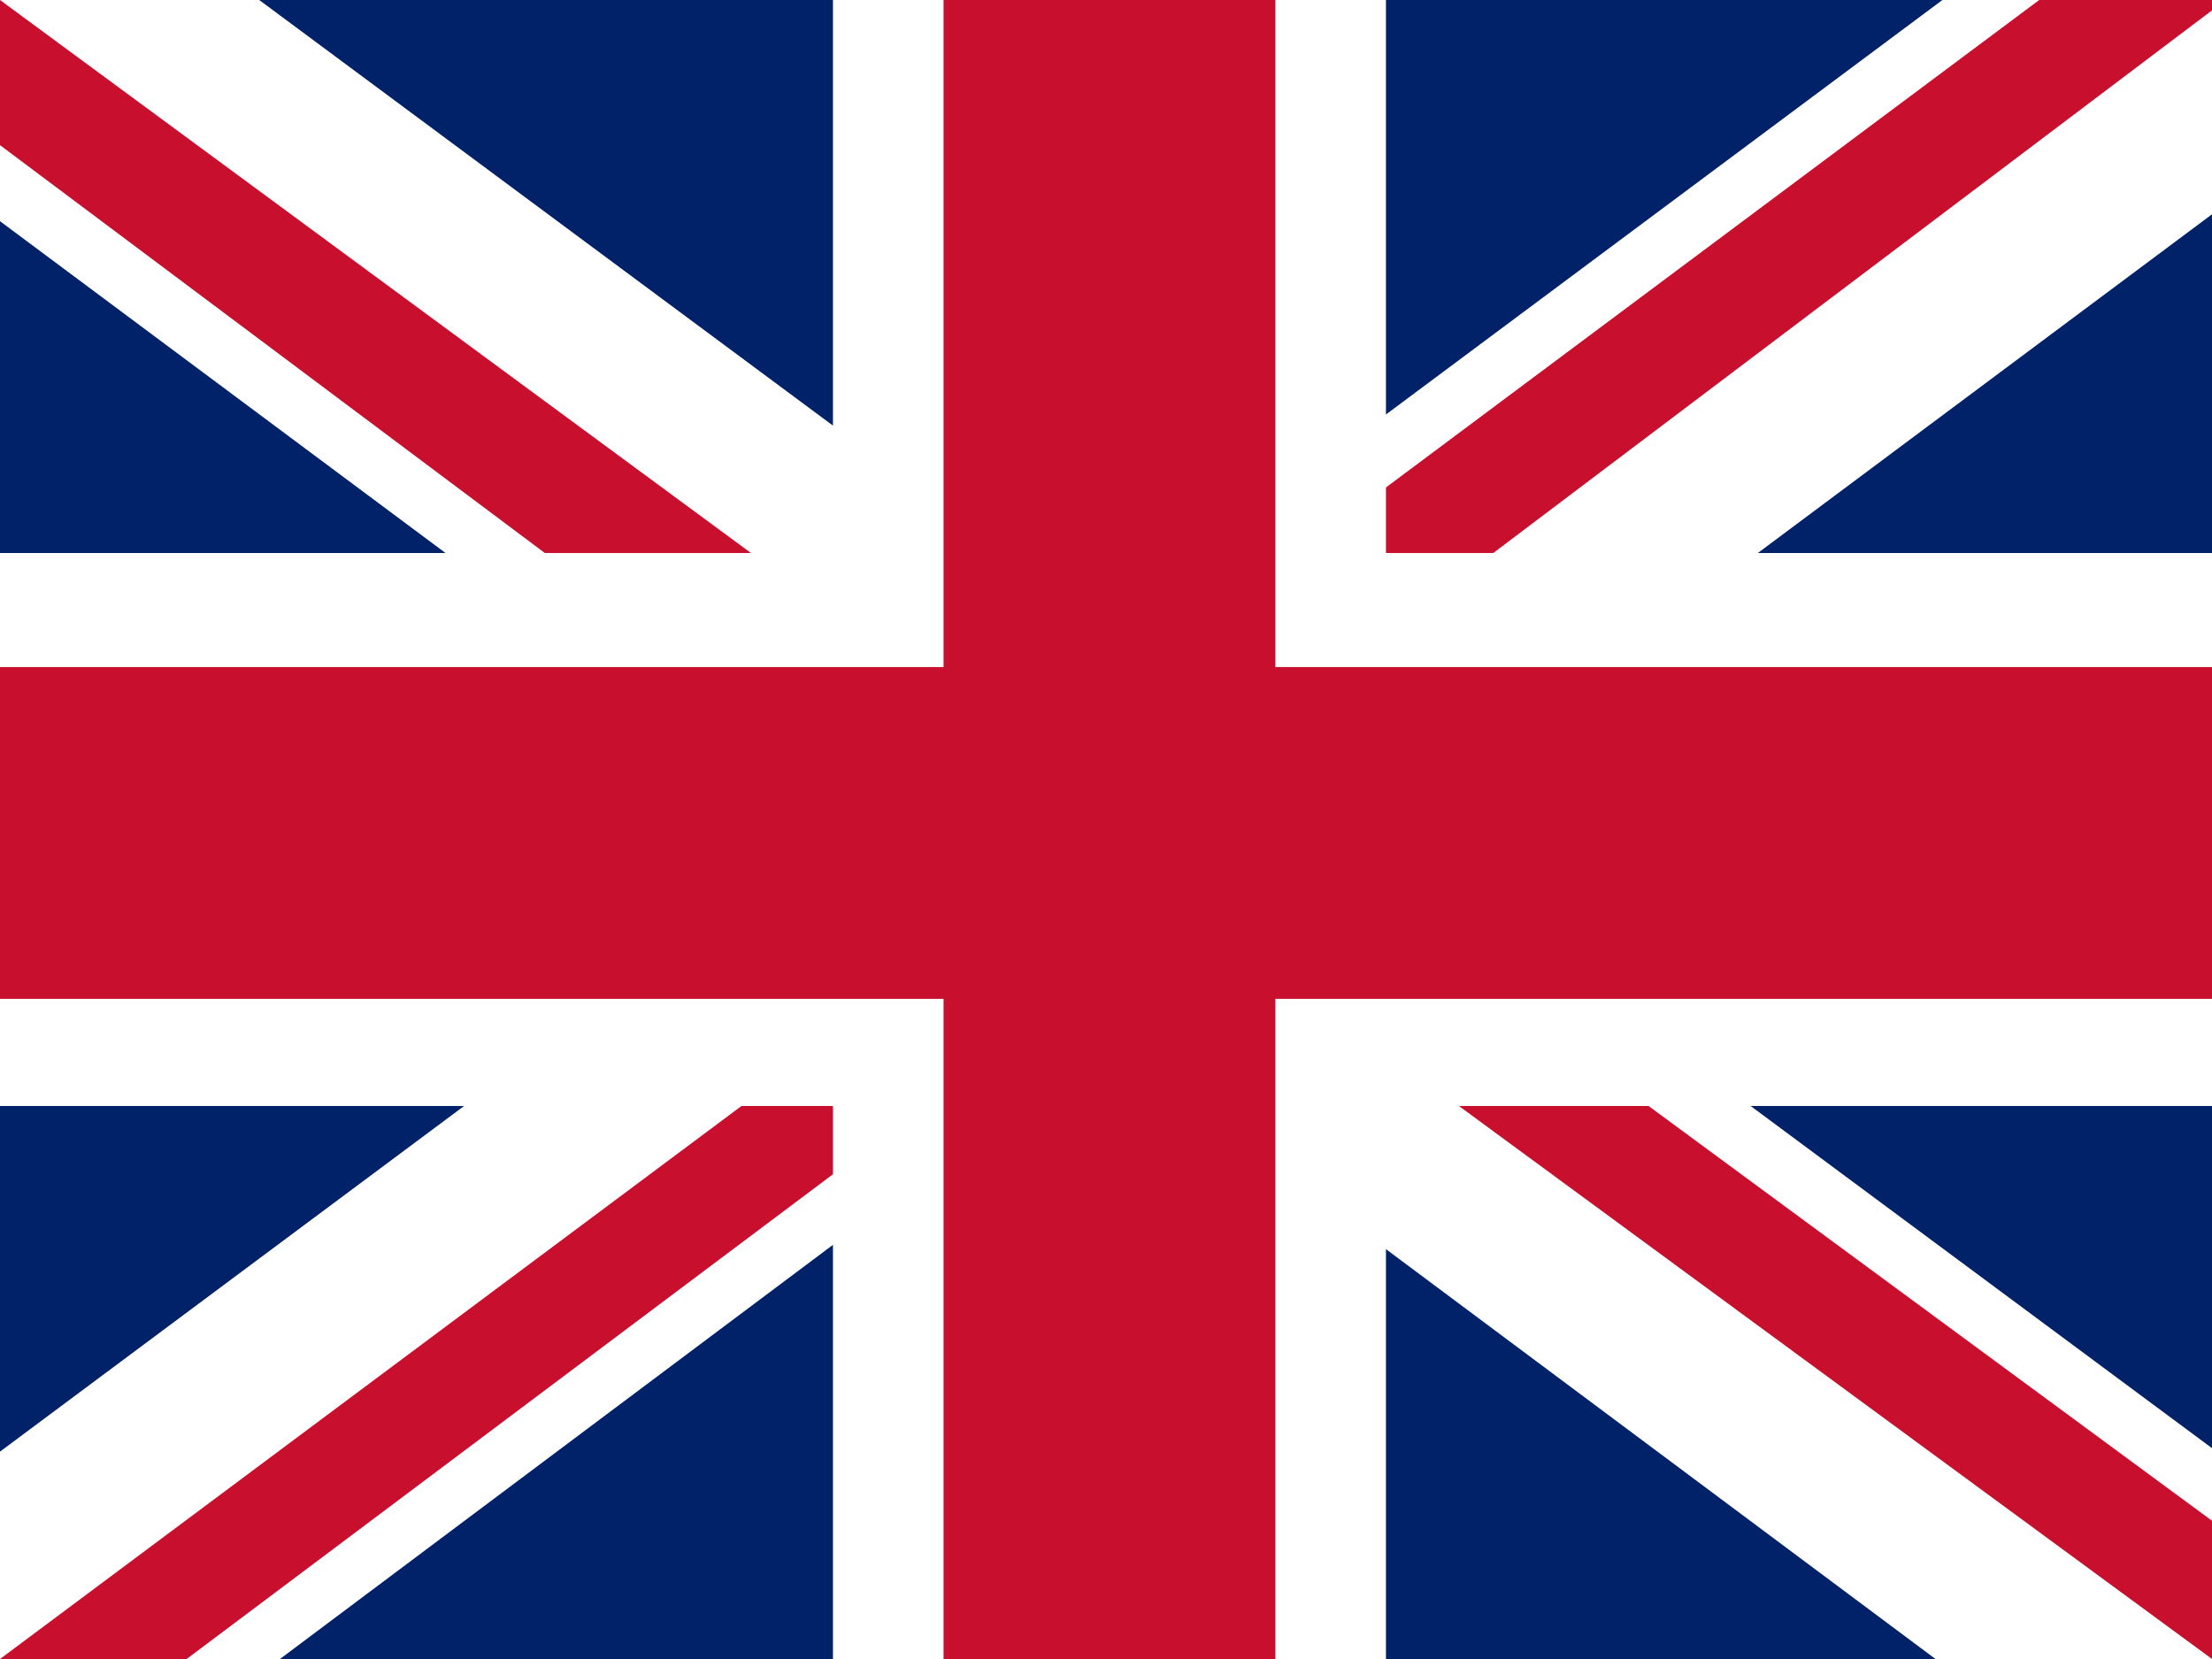
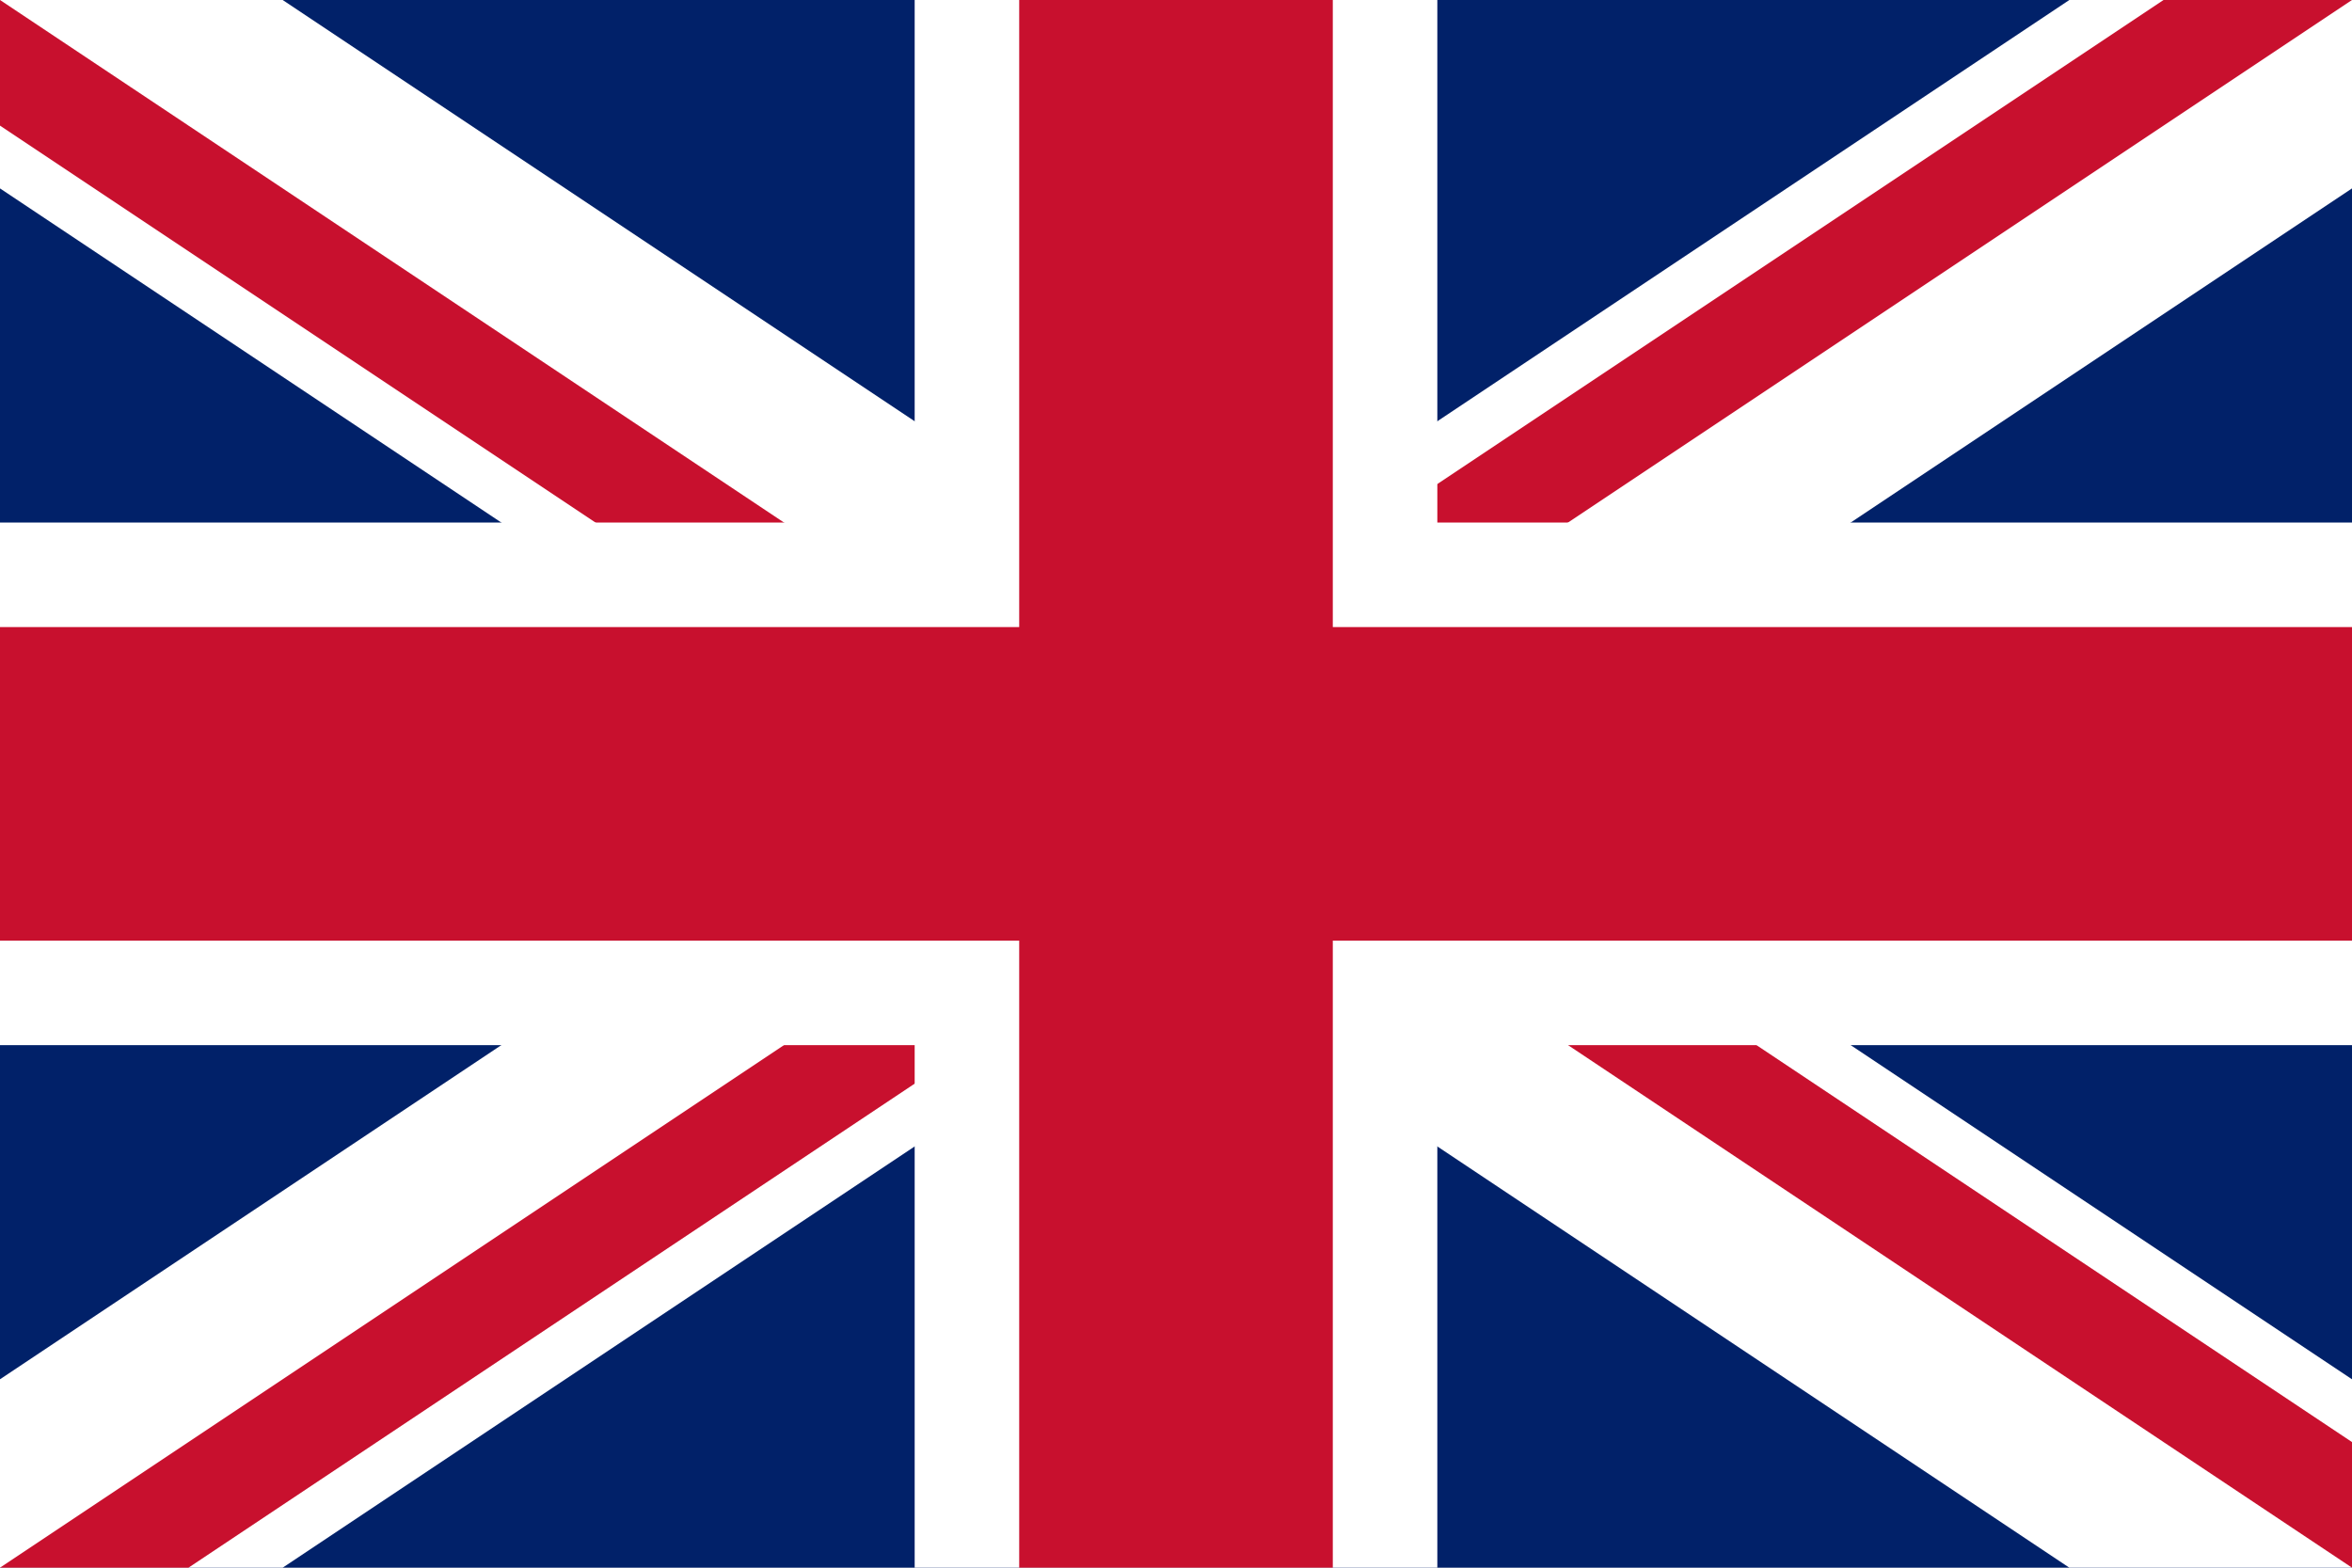
- <svg xmlns="http://www.w3.org/2000/svg" id="flag-icon-css-gb" viewBox="0 0 640 480">
-   <path fill="#012169" d="M0 0h640v480H0z" />
-   <path fill="#FFF" d="M75 0l244 181L562 0h78v62L400 241l240 178v61h-80L320 301 81 480H0v-60l239-178L0 64V0h75z" />
-   <path fill="#C8102E" d="M424 281l216 159v40L369 281h55zm-184 20l6 35L54 480H0l240-179zM640 0v3L391 191l2-44L590 0h50zM0 0l239 176h-60L0 42V0z" />
-   <path fill="#FFF" d="M241 0v480h160V0H241zM0 160v160h640V160H0z" />
-   <path fill="#C8102E" d="M0 193v96h640v-96H0zM273 0v480h96V0h-96z" />
+ <svg xmlns="http://www.w3.org/2000/svg" viewBox="0 0 45 30" width="900" height="600">
+   <clipPath id="s">
+     <path d="M0,0 v30 h45 v-30 z" />
+   </clipPath>
+   <clipPath id="t">
+     <path d="M22.5,15 h22.5 v15 z v15 h-22.5 z h-22.5 v-15 z v-15 h22.5 z" />
+   </clipPath>
+   <g clip-path="url(#s)">
+     <path d="M0,0 v30 h45 v-30 z" fill="#012169" />
+     <path d="M0,0 L45,30 M45,0 L0,30" stroke="#fff" stroke-width="6" />
+     <path d="M0,0 L45,30 M45,0 L0,30" clip-path="url(#t)" stroke="#C8102E" stroke-width="4" />
+     <path d="M22.5,0 v30 M0,15 h45" stroke="#fff" stroke-width="10" />
+     <path d="M22.5,0 v30 M0,15 h45" stroke="#C8102E" stroke-width="6" />
+   </g>
</svg>
